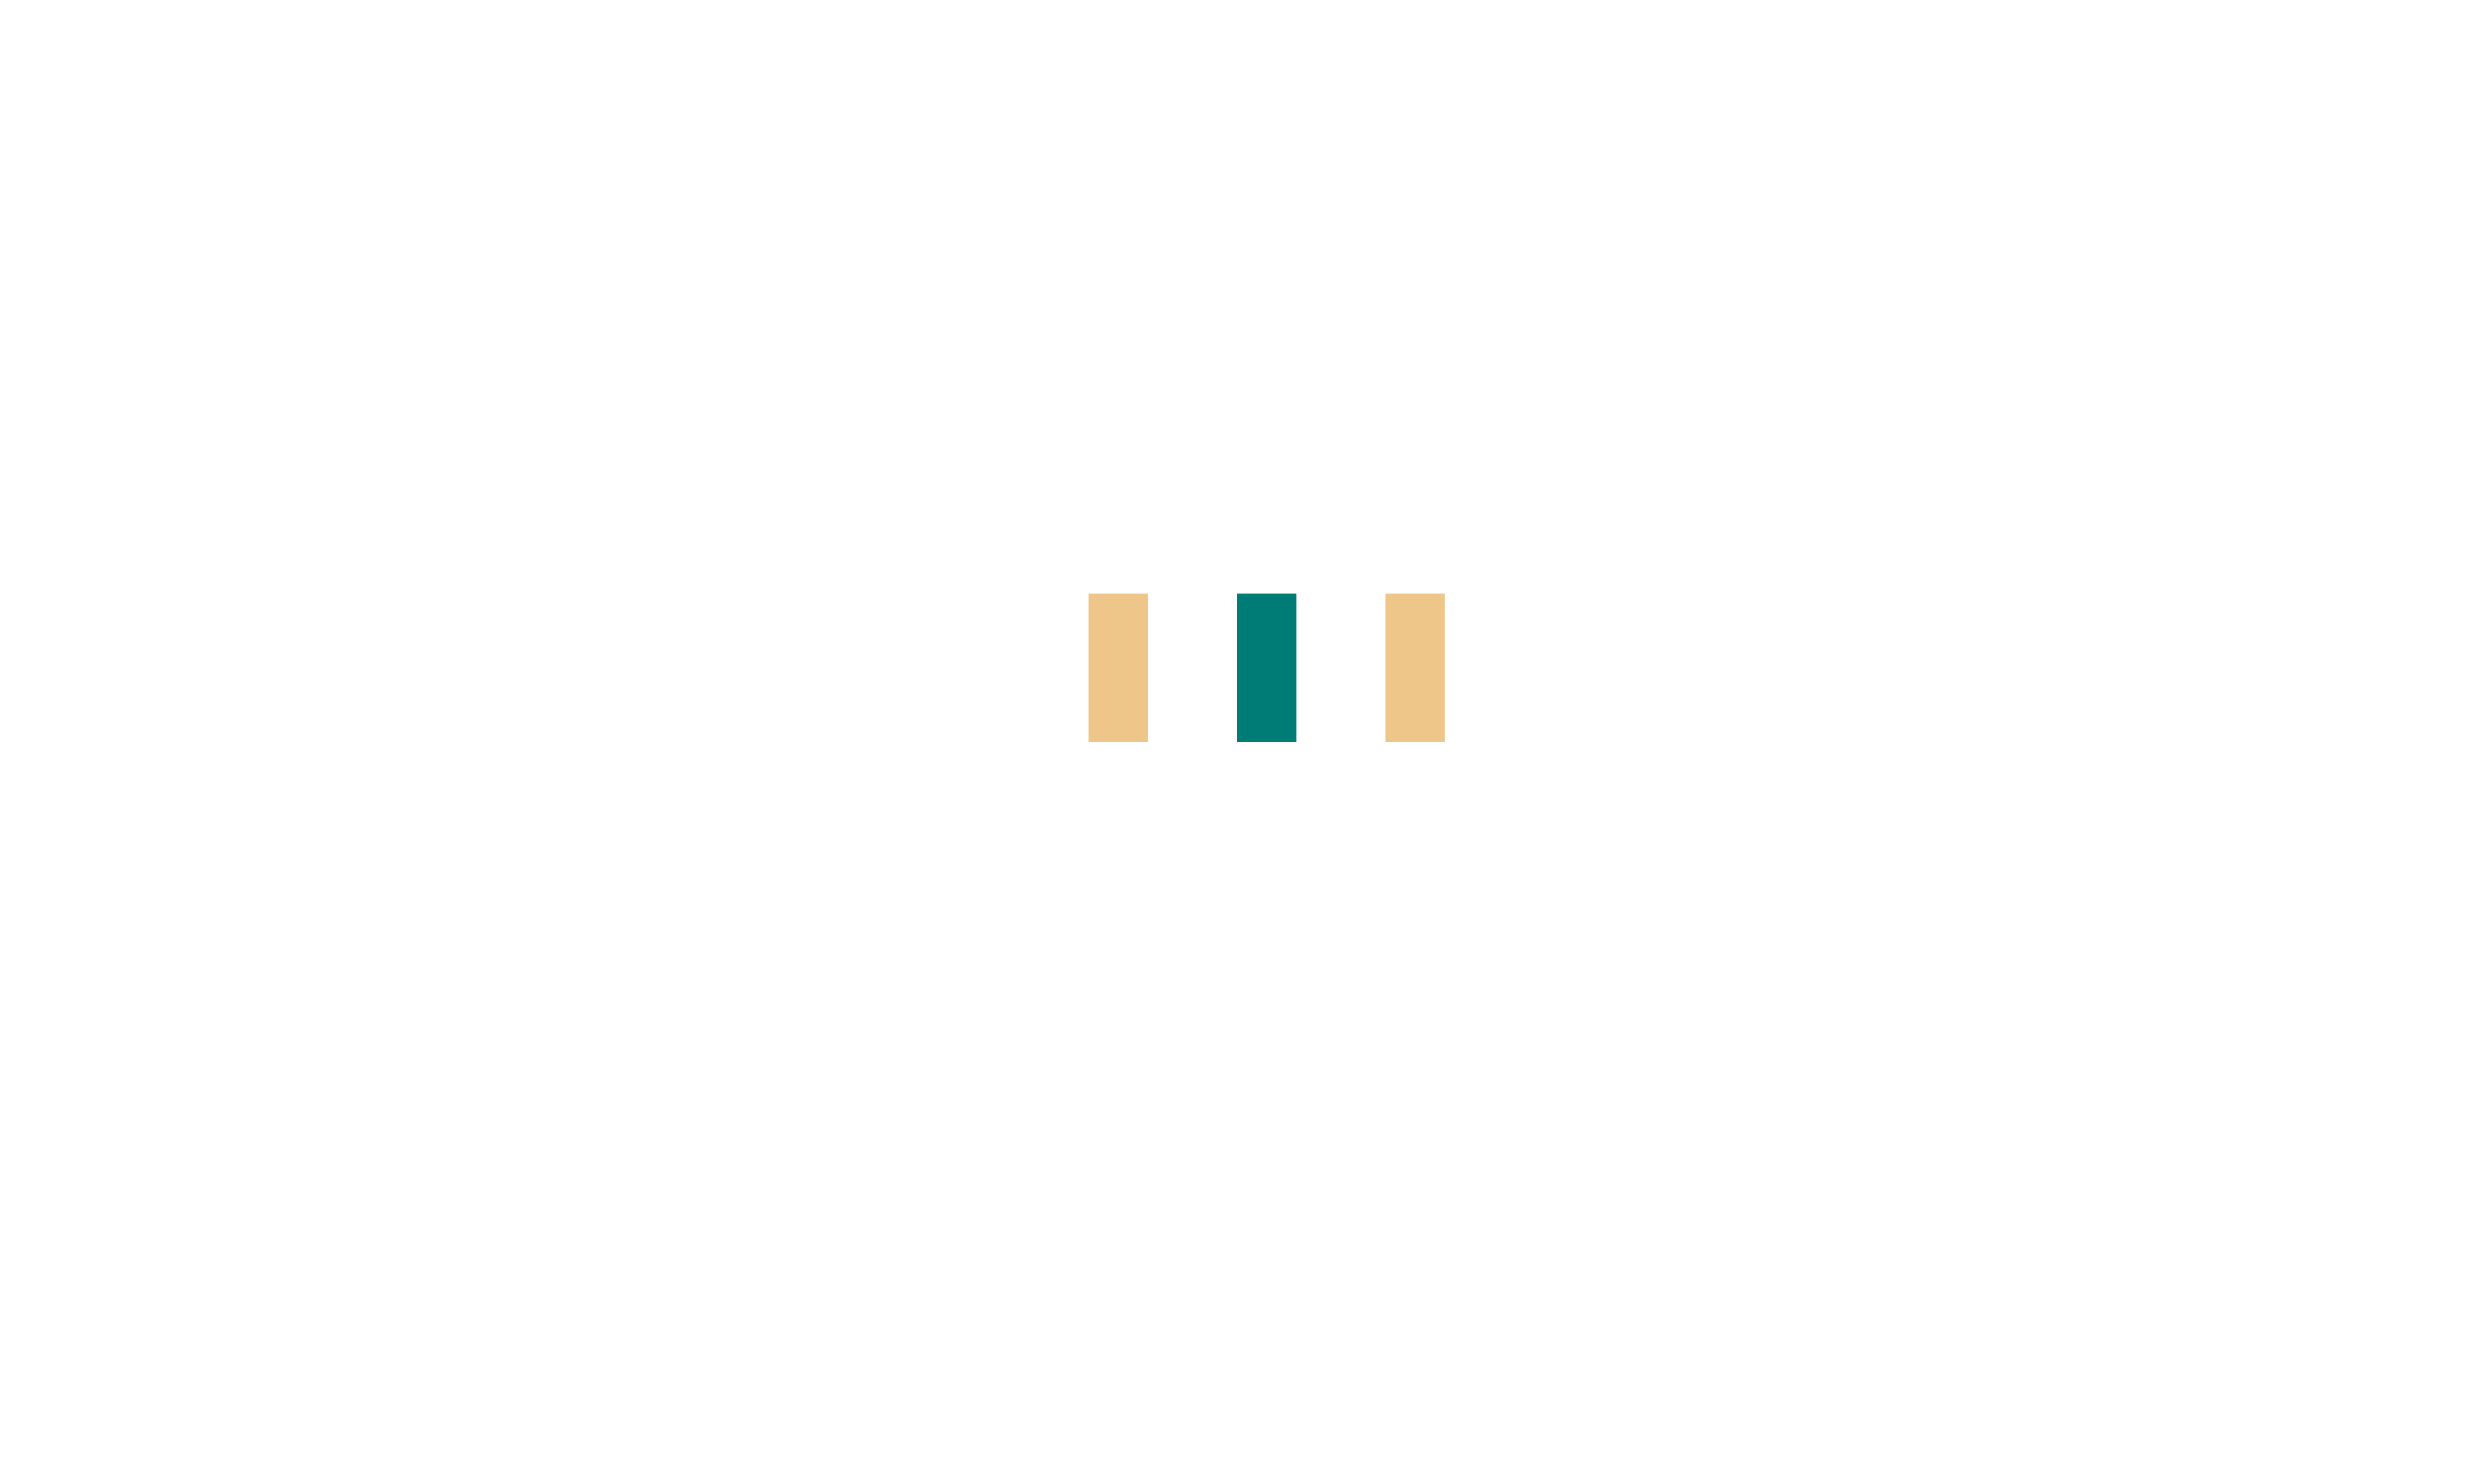
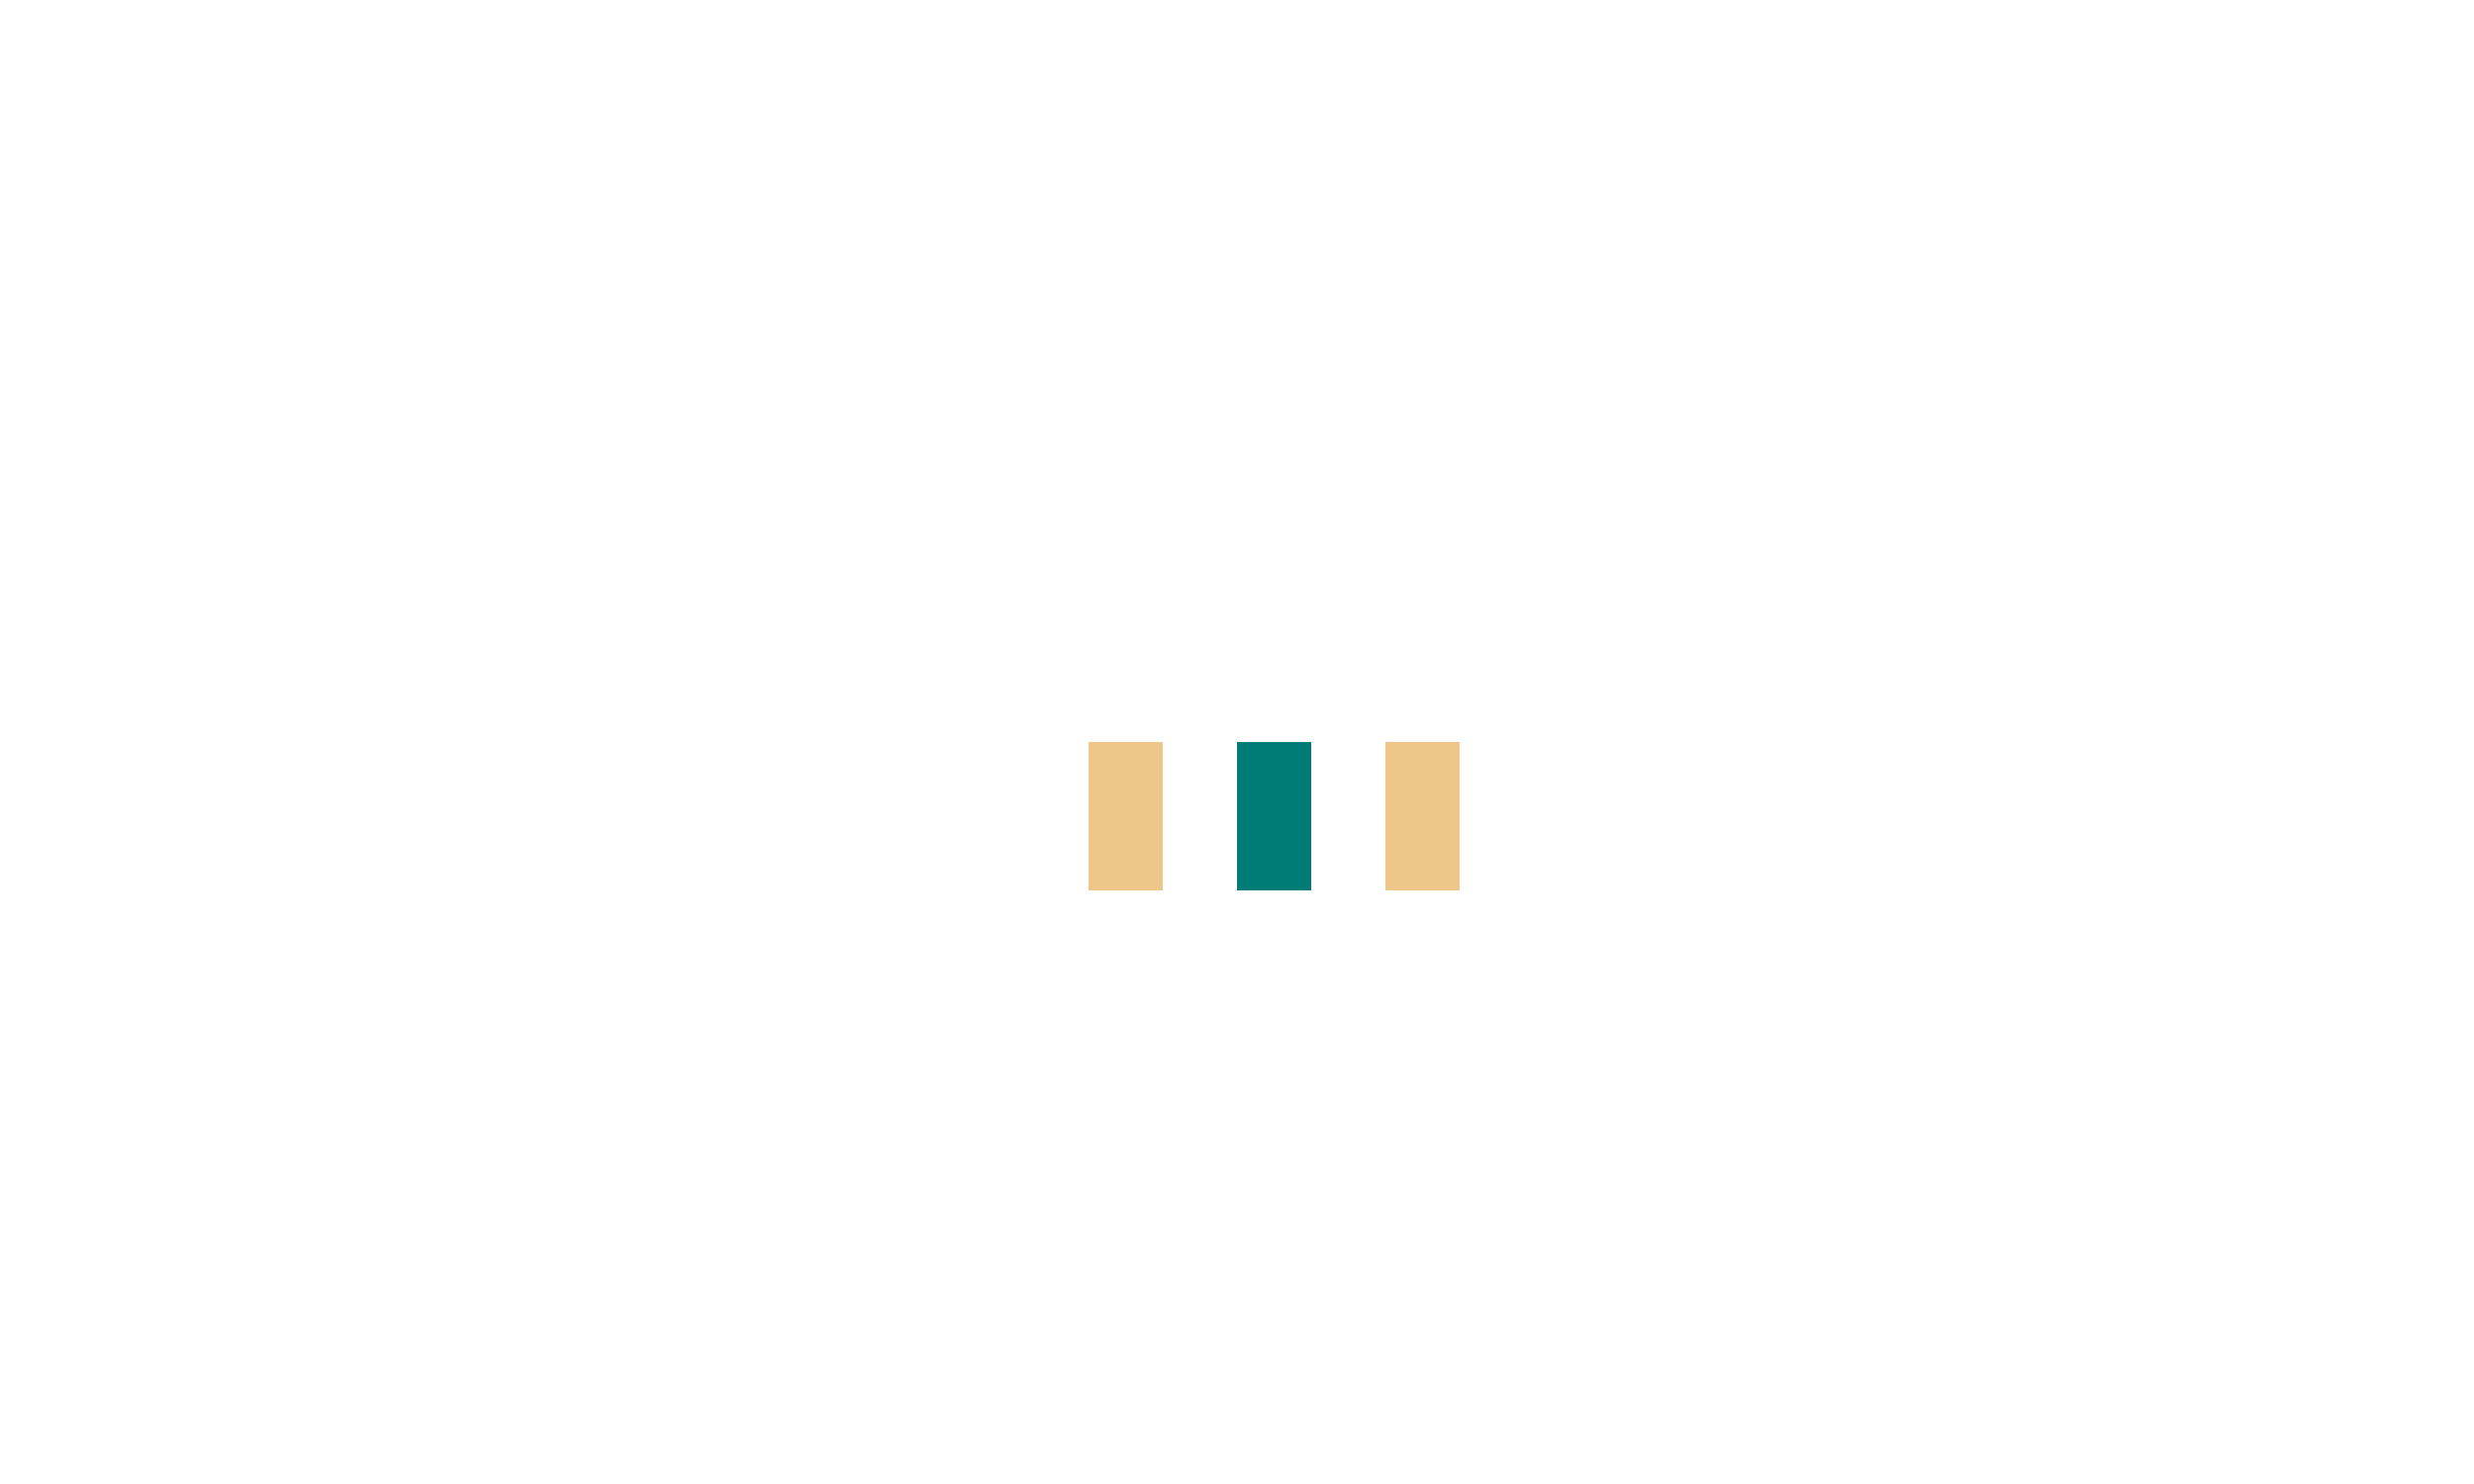
<svg xmlns="http://www.w3.org/2000/svg" width="1000px" height="600px" version="1.1" id="L9" x="0px" y="0px" viewBox="0 0 100 100" enable-background="new 0 0 0 0" xml:space="preserve">
-   <rect x="40" y="40" width="4" height="10" fill="#eec689">
+   <rect x="40" y="50" width="5" height="10" fill="#eec689">
    <animateTransform attributeType="xml" attributeName="transform" type="translate" values="0 0; 0 20; 0 0" begin="0" dur="0.6s" repeatCount="indefinite" />
  </rect>
-   <rect x="50" y="40" width="4" height="10" fill="#007c76">
+   <rect x="50" y="50" width="5" height="10" fill="#007c76">
    <animateTransform attributeType="xml" attributeName="transform" type="translate" values="0 0; 0 20; 0 0" begin="0.2s" dur="0.6s" repeatCount="indefinite" />
  </rect>
-   <rect x="60" y="40" width="4" height="10" fill="#eec689">
+   <rect x="60" y="50" width="5" height="10" fill="#eec689">
    <animateTransform attributeType="xml" attributeName="transform" type="translate" values="0 0; 0 20; 0 0" begin="0.4s" dur="0.6s" repeatCount="indefinite" />
  </rect>
</svg>
